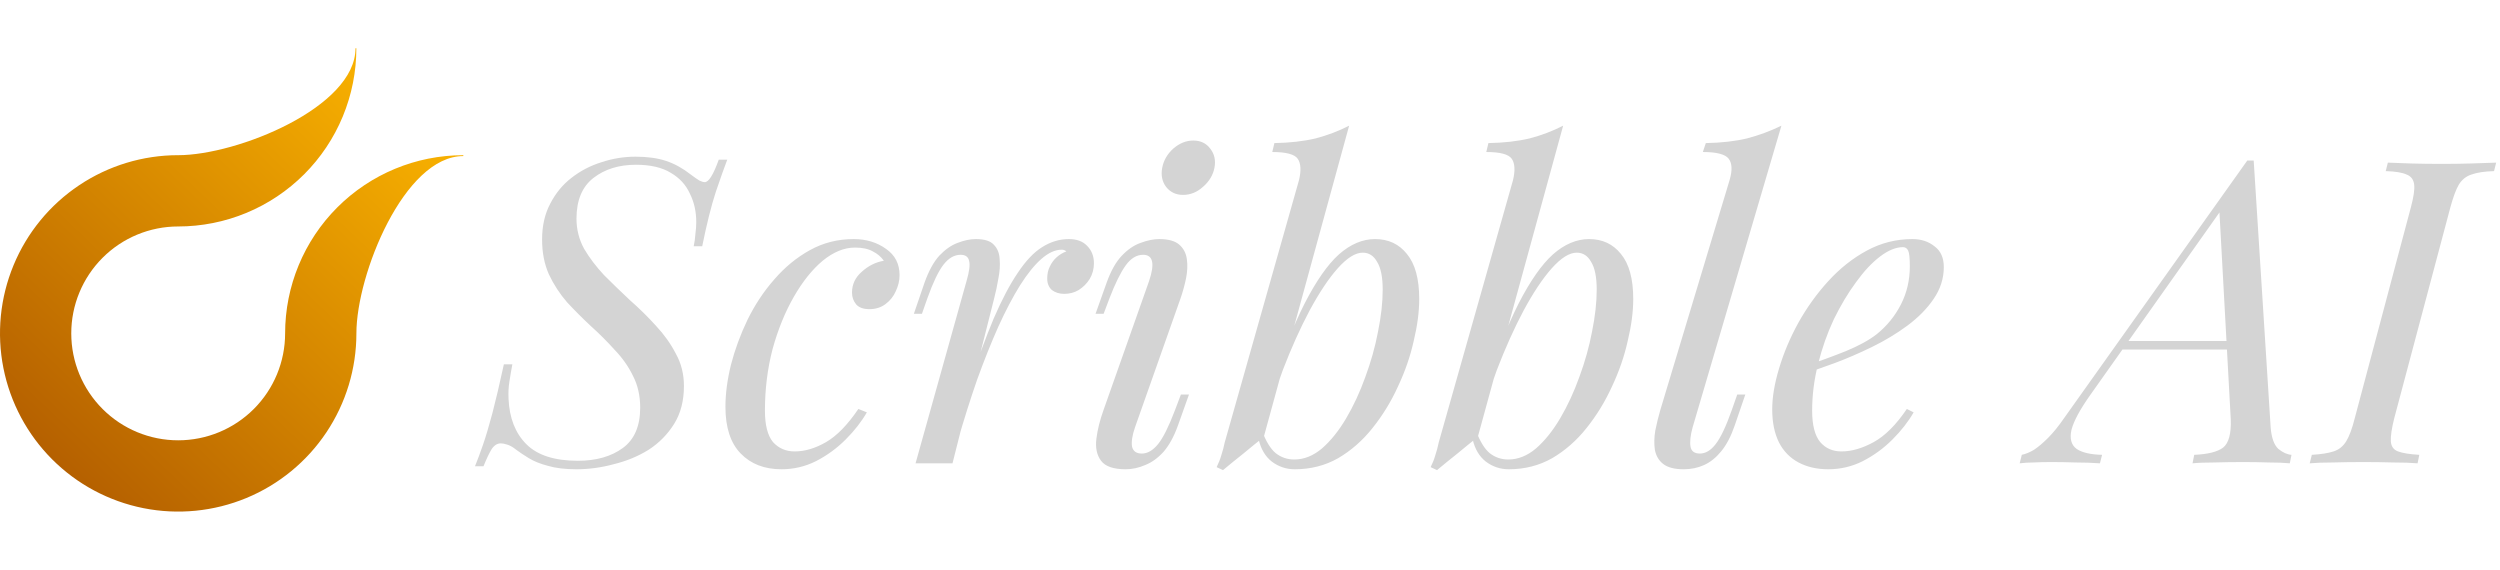
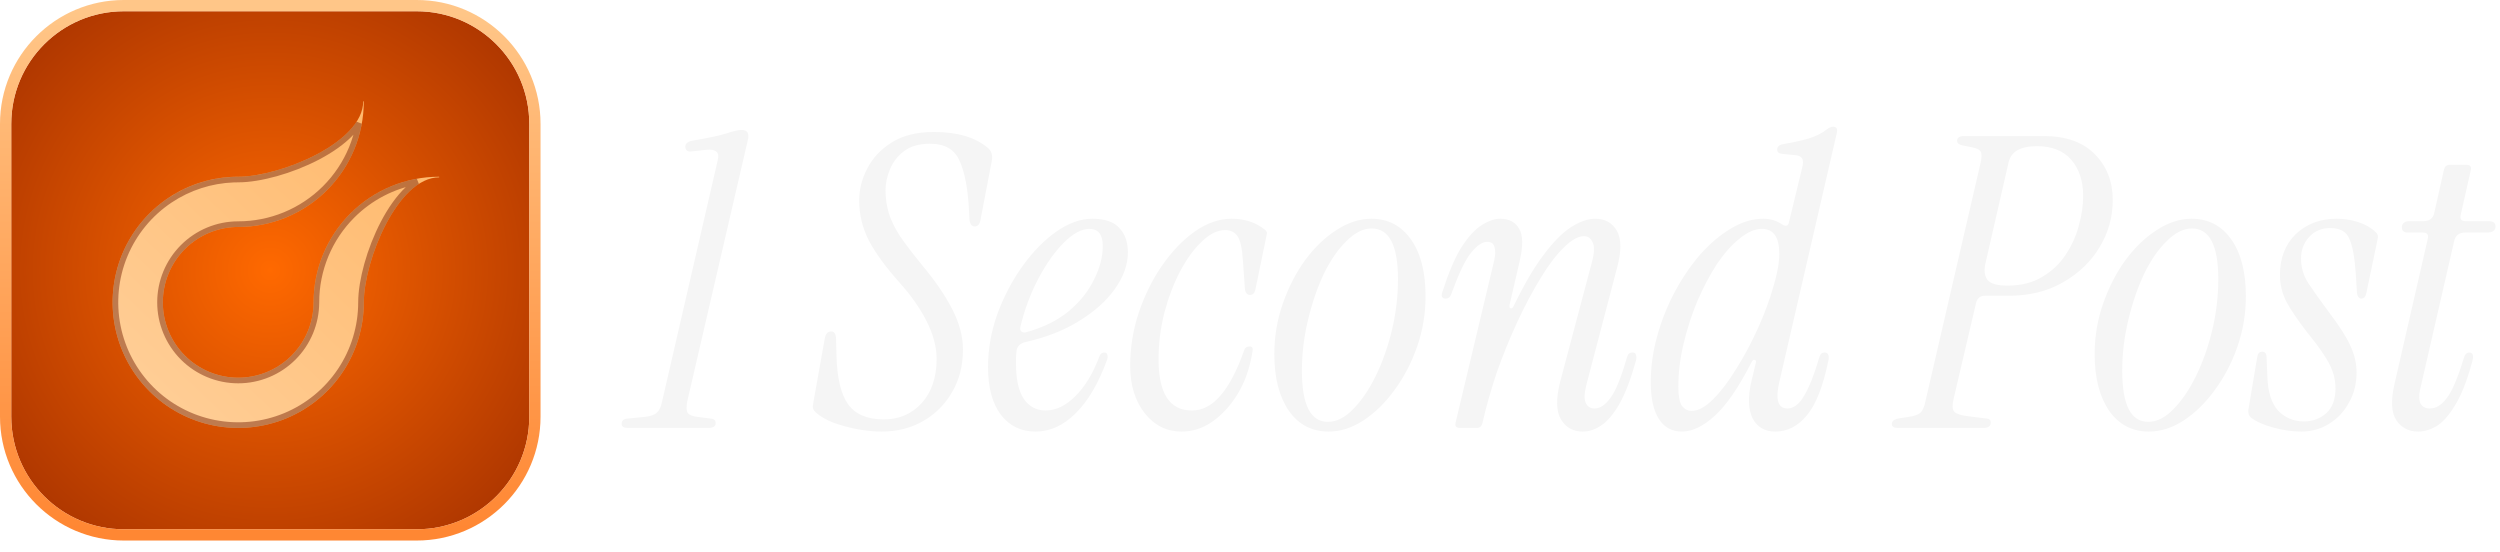
- <svg xmlns="http://www.w3.org/2000/svg" width="259" height="59" viewBox="0 0 259 59" fill="none">
-   <path d="M36.923 34.54C36.923 28.422 41.883 16.169 48 16.169L48 16.078C43.104 16.078 38.408 18.023 34.946 21.485C31.484 24.947 29.539 29.643 29.538 34.539C29.538 37.477 28.372 40.294 26.294 42.372C24.217 44.449 21.399 45.616 18.462 45.616C15.524 45.617 12.706 44.45 10.629 42.373C8.551 40.296 7.383 37.479 7.383 34.541C7.382 31.604 8.549 28.786 10.626 26.708C12.703 24.63 15.52 23.463 18.457 23.462C20.882 23.462 23.283 22.985 25.522 22.057C27.762 21.129 29.797 19.769 31.512 18.055C33.226 16.34 34.586 14.305 35.513 12.065C36.441 9.825 36.919 7.424 36.918 5L36.829 5C36.829 11.116 24.58 16.075 18.462 16.078L18.462 16.076C14.811 16.076 11.241 17.159 8.205 19.188C5.169 21.216 2.803 24.099 1.406 27.473C0.008 30.846 -0.358 34.558 0.355 38.139C1.067 41.72 2.825 45.01 5.407 47.592C7.989 50.174 11.278 51.932 14.859 52.645C18.44 53.358 22.152 52.992 25.526 51.595C28.899 50.198 31.783 47.832 33.812 44.796C35.84 41.76 36.923 38.191 36.923 34.54Z" fill="url(#paint0_linear_3_6)" />
-   <path d="M75.344 16.54C75.051 17.303 74.655 18.417 74.156 19.884C73.687 21.321 73.217 23.199 72.748 25.516H71.868C71.956 25.105 72.015 24.68 72.044 24.24C72.103 23.8 72.132 23.389 72.132 23.008C72.132 21.923 71.912 20.94 71.472 20.06C71.061 19.151 70.401 18.432 69.492 17.904C68.583 17.347 67.38 17.068 65.884 17.068C64.124 17.068 62.657 17.523 61.484 18.432C60.311 19.341 59.724 20.749 59.724 22.656C59.724 23.771 59.988 24.812 60.516 25.78C61.073 26.719 61.763 27.628 62.584 28.508C63.435 29.359 64.329 30.224 65.268 31.104C66.236 31.955 67.131 32.835 67.952 33.744C68.803 34.653 69.492 35.621 70.02 36.648C70.577 37.645 70.856 38.76 70.856 39.992C70.856 41.517 70.519 42.823 69.844 43.908C69.169 44.993 68.289 45.888 67.204 46.592C66.119 47.267 64.916 47.765 63.596 48.088C62.305 48.44 61.015 48.616 59.724 48.616C58.551 48.616 57.568 48.499 56.776 48.264C55.984 48.059 55.324 47.795 54.796 47.472C54.268 47.149 53.828 46.856 53.476 46.592C53.153 46.328 52.845 46.152 52.552 46.064C52.288 45.976 52.068 45.932 51.892 45.932C51.511 45.932 51.188 46.137 50.924 46.548C50.689 46.929 50.411 47.516 50.088 48.308H49.208C49.472 47.663 49.751 46.915 50.044 46.064C50.337 45.213 50.66 44.128 51.012 42.808C51.364 41.459 51.76 39.772 52.2 37.748H53.08C52.963 38.364 52.86 38.965 52.772 39.552C52.684 40.109 52.655 40.696 52.684 41.312C52.772 43.307 53.388 44.876 54.532 46.02C55.676 47.164 57.451 47.736 59.856 47.736C61.763 47.736 63.317 47.296 64.52 46.416C65.723 45.536 66.324 44.143 66.324 42.236C66.324 41.004 66.075 39.904 65.576 38.936C65.107 37.968 64.476 37.073 63.684 36.252C62.921 35.401 62.1 34.58 61.22 33.788C60.369 32.996 59.548 32.175 58.756 31.324C57.993 30.444 57.363 29.476 56.864 28.42C56.395 27.364 56.16 26.161 56.16 24.812C56.16 23.404 56.439 22.172 56.996 21.116C57.553 20.031 58.287 19.136 59.196 18.432C60.135 17.699 61.176 17.156 62.32 16.804C63.464 16.423 64.637 16.232 65.84 16.232C67.072 16.232 68.128 16.379 69.008 16.672C69.888 16.965 70.739 17.435 71.56 18.08C71.912 18.344 72.205 18.549 72.44 18.696C72.675 18.813 72.865 18.872 73.012 18.872C73.423 18.872 73.907 18.095 74.464 16.54H75.344ZM88.575 25.648C87.461 25.648 86.346 26.103 85.231 27.012C84.146 27.921 83.149 29.168 82.239 30.752C81.33 32.336 80.597 34.14 80.039 36.164C79.511 38.188 79.247 40.315 79.247 42.544C79.247 44.04 79.526 45.125 80.083 45.8C80.67 46.445 81.418 46.768 82.327 46.768C83.383 46.768 84.469 46.445 85.583 45.8C86.698 45.155 87.813 44.011 88.927 42.368L89.807 42.72C89.25 43.688 88.517 44.627 87.607 45.536C86.698 46.445 85.671 47.193 84.527 47.78C83.413 48.337 82.225 48.616 80.963 48.616C79.203 48.616 77.795 48.073 76.739 46.988C75.683 45.903 75.155 44.289 75.155 42.148C75.155 40.799 75.346 39.347 75.727 37.792C76.138 36.208 76.71 34.653 77.443 33.128C78.206 31.573 79.13 30.18 80.215 28.948C81.301 27.687 82.533 26.675 83.911 25.912C85.29 25.149 86.801 24.768 88.443 24.768C89.734 24.768 90.849 25.105 91.787 25.78C92.726 26.425 93.195 27.335 93.195 28.508C93.195 29.065 93.063 29.623 92.799 30.18C92.565 30.708 92.213 31.148 91.743 31.5C91.274 31.852 90.717 32.028 90.071 32.028C89.455 32.028 89.001 31.867 88.707 31.544C88.414 31.192 88.267 30.781 88.267 30.312C88.267 29.461 88.605 28.743 89.279 28.156C89.954 27.54 90.717 27.159 91.567 27.012C91.274 26.601 90.893 26.279 90.423 26.044C89.954 25.78 89.338 25.648 88.575 25.648ZM98.679 48H94.851L100.131 29.124C100.425 28.127 100.513 27.423 100.395 27.012C100.307 26.601 100.014 26.396 99.515 26.396C98.87 26.396 98.283 26.733 97.755 27.408C97.227 28.083 96.67 29.241 96.083 30.884L95.511 32.512H94.675L95.775 29.3C96.215 28.068 96.729 27.129 97.315 26.484C97.931 25.839 98.562 25.399 99.207 25.164C99.882 24.9 100.513 24.768 101.099 24.768C101.979 24.768 102.595 24.959 102.947 25.34C103.329 25.721 103.534 26.22 103.563 26.836C103.622 27.452 103.578 28.127 103.431 28.86C103.314 29.564 103.167 30.253 102.991 30.928L98.679 48ZM109.987 25.868C109.313 25.868 108.609 26.191 107.875 26.836C107.171 27.452 106.438 28.361 105.675 29.564C104.942 30.737 104.194 32.16 103.431 33.832C102.698 35.475 101.965 37.308 101.231 39.332C100.527 41.356 99.838 43.541 99.163 45.888L100.263 40.256C101.231 37.381 102.126 34.961 102.947 32.996C103.798 31.031 104.634 29.447 105.455 28.244C106.277 27.012 107.113 26.132 107.963 25.604C108.843 25.047 109.767 24.768 110.735 24.768C111.557 24.768 112.187 25.003 112.627 25.472C113.097 25.941 113.331 26.543 113.331 27.276C113.331 27.863 113.185 28.405 112.891 28.904C112.598 29.373 112.217 29.755 111.747 30.048C111.307 30.312 110.809 30.444 110.251 30.444C109.753 30.444 109.327 30.312 108.975 30.048C108.653 29.755 108.491 29.359 108.491 28.86C108.491 28.391 108.579 27.98 108.755 27.628C108.931 27.247 109.166 26.924 109.459 26.66C109.753 26.396 110.09 26.191 110.471 26.044C110.413 25.985 110.339 25.941 110.251 25.912C110.193 25.883 110.105 25.868 109.987 25.868ZM120.406 17.376C120.552 16.613 120.934 15.953 121.55 15.396C122.195 14.839 122.884 14.56 123.618 14.56C124.38 14.56 124.967 14.839 125.378 15.396C125.818 15.953 125.964 16.613 125.818 17.376C125.671 18.139 125.275 18.799 124.63 19.356C124.014 19.913 123.324 20.192 122.562 20.192C121.828 20.192 121.242 19.913 120.802 19.356C120.391 18.799 120.259 18.139 120.406 17.376ZM119.042 29.124C119.658 27.305 119.452 26.396 118.426 26.396C117.751 26.396 117.15 26.763 116.622 27.496C116.094 28.229 115.536 29.359 114.95 30.884L114.334 32.512H113.498L114.642 29.3C115.082 28.068 115.61 27.129 116.226 26.484C116.842 25.839 117.487 25.399 118.162 25.164C118.866 24.9 119.511 24.768 120.098 24.768C121.036 24.768 121.726 24.959 122.166 25.34C122.606 25.721 122.87 26.22 122.958 26.836C123.046 27.452 123.016 28.127 122.87 28.86C122.723 29.564 122.532 30.253 122.298 30.928L117.59 44.26C117.296 45.111 117.194 45.785 117.282 46.284C117.399 46.753 117.736 46.988 118.294 46.988C118.88 46.988 119.438 46.665 119.966 46.02C120.494 45.375 121.08 44.201 121.726 42.5L122.342 40.872H123.178L122.034 44.084C121.623 45.228 121.124 46.137 120.538 46.812C119.951 47.457 119.32 47.912 118.646 48.176C117.971 48.469 117.296 48.616 116.622 48.616C115.36 48.616 114.51 48.323 114.07 47.736C113.63 47.149 113.468 46.387 113.586 45.448C113.703 44.509 113.952 43.512 114.334 42.456L119.042 29.124ZM141.179 26.176C140.417 26.176 139.551 26.719 138.583 27.804C137.645 28.86 136.677 30.312 135.679 32.16C134.711 33.979 133.787 36.032 132.907 38.32C132.057 40.608 131.338 42.984 130.751 45.448L131.499 40.696C132.761 36.853 133.978 33.773 135.151 31.456C136.354 29.109 137.542 27.408 138.715 26.352C139.918 25.296 141.165 24.768 142.455 24.768C143.834 24.768 144.934 25.281 145.755 26.308C146.606 27.335 147.031 28.889 147.031 30.972C147.031 32.292 146.841 33.744 146.459 35.328C146.107 36.912 145.565 38.481 144.831 40.036C144.127 41.591 143.247 43.028 142.191 44.348C141.165 45.639 139.977 46.68 138.627 47.472C137.278 48.235 135.782 48.616 134.139 48.616C133.259 48.616 132.467 48.352 131.763 47.824C131.089 47.296 130.634 46.533 130.399 45.536L130.751 44.656C131.162 45.741 131.631 46.504 132.159 46.944C132.717 47.384 133.362 47.604 134.095 47.604C135.093 47.604 136.046 47.223 136.955 46.46C137.865 45.668 138.701 44.627 139.463 43.336C140.226 42.045 140.886 40.623 141.443 39.068C142.03 37.484 142.47 35.915 142.763 34.36C143.086 32.776 143.247 31.324 143.247 30.004C143.247 28.713 143.057 27.76 142.675 27.144C142.323 26.499 141.825 26.176 141.179 26.176ZM130.927 45.272C130.223 45.829 129.519 46.401 128.815 46.988C128.111 47.545 127.407 48.117 126.703 48.704L126.043 48.396C126.249 47.985 126.41 47.575 126.527 47.164C126.674 46.724 126.791 46.284 126.879 45.844L134.579 18.652C134.814 17.655 134.77 16.921 134.447 16.452C134.125 15.983 133.245 15.748 131.807 15.748L132.027 14.824C133.641 14.795 135.063 14.633 136.295 14.34C137.527 14.017 138.686 13.577 139.771 13.02L130.927 45.272ZM163.351 26.176C162.589 26.176 161.723 26.719 160.755 27.804C159.817 28.86 158.849 30.312 157.851 32.16C156.883 33.979 155.959 36.032 155.079 38.32C154.229 40.608 153.51 42.984 152.923 45.448L153.671 40.696C154.933 36.853 156.15 33.773 157.323 31.456C158.526 29.109 159.714 27.408 160.887 26.352C162.09 25.296 163.337 24.768 164.627 24.768C166.006 24.768 167.106 25.281 167.927 26.308C168.778 27.335 169.203 28.889 169.203 30.972C169.203 32.292 169.013 33.744 168.631 35.328C168.279 36.912 167.737 38.481 167.003 40.036C166.299 41.591 165.419 43.028 164.363 44.348C163.337 45.639 162.149 46.68 160.799 47.472C159.45 48.235 157.954 48.616 156.311 48.616C155.431 48.616 154.639 48.352 153.935 47.824C153.261 47.296 152.806 46.533 152.571 45.536L152.923 44.656C153.334 45.741 153.803 46.504 154.331 46.944C154.889 47.384 155.534 47.604 156.267 47.604C157.265 47.604 158.218 47.223 159.127 46.46C160.037 45.668 160.873 44.627 161.635 43.336C162.398 42.045 163.058 40.623 163.615 39.068C164.202 37.484 164.642 35.915 164.935 34.36C165.258 32.776 165.419 31.324 165.419 30.004C165.419 28.713 165.229 27.76 164.847 27.144C164.495 26.499 163.997 26.176 163.351 26.176ZM153.099 45.272C152.395 45.829 151.691 46.401 150.987 46.988C150.283 47.545 149.579 48.117 148.875 48.704L148.215 48.396C148.421 47.985 148.582 47.575 148.699 47.164C148.846 46.724 148.963 46.284 149.051 45.844L156.751 18.652C156.986 17.655 156.942 16.921 156.619 16.452C156.297 15.983 155.417 15.748 153.979 15.748L154.199 14.824C155.813 14.795 157.235 14.633 158.467 14.34C159.699 14.017 160.858 13.577 161.943 13.02L153.099 45.272ZM175.359 44.26C175.124 45.111 175.051 45.785 175.139 46.284C175.227 46.753 175.55 46.988 176.107 46.988C176.694 46.988 177.236 46.665 177.735 46.02C178.263 45.345 178.82 44.172 179.407 42.5L179.979 40.872H180.815L179.715 44.084C179.334 45.199 178.864 46.093 178.307 46.768C177.779 47.413 177.192 47.883 176.547 48.176C175.902 48.469 175.198 48.616 174.435 48.616C173.467 48.616 172.748 48.425 172.279 48.044C171.839 47.692 171.56 47.208 171.443 46.592C171.355 45.976 171.37 45.316 171.487 44.612C171.634 43.879 171.81 43.16 172.015 42.456L179.187 18.652C179.48 17.655 179.451 16.921 179.099 16.452C178.747 15.983 177.852 15.748 176.415 15.748L176.723 14.824C178.336 14.795 179.759 14.633 180.991 14.34C182.223 14.017 183.411 13.577 184.555 13.02L175.359 44.26ZM186.77 38.012C188.413 37.455 189.894 36.912 191.214 36.384C192.564 35.827 193.634 35.24 194.426 34.624C195.482 33.773 196.318 32.747 196.934 31.544C197.55 30.341 197.858 29.021 197.858 27.584C197.858 26.733 197.8 26.191 197.682 25.956C197.565 25.721 197.389 25.604 197.154 25.604C196.421 25.604 195.629 25.927 194.778 26.572C193.928 27.217 193.092 28.112 192.27 29.256C191.449 30.371 190.686 31.647 189.982 33.084C189.308 34.521 188.765 36.061 188.354 37.704C187.944 39.317 187.738 40.931 187.738 42.544C187.738 44.04 188.017 45.125 188.574 45.8C189.132 46.445 189.865 46.768 190.774 46.768C191.83 46.768 192.945 46.445 194.118 45.8C195.292 45.155 196.436 44.011 197.55 42.368L198.254 42.72C197.697 43.688 196.964 44.627 196.054 45.536C195.145 46.445 194.118 47.193 192.974 47.78C191.86 48.337 190.672 48.616 189.41 48.616C188.237 48.616 187.21 48.381 186.33 47.912C185.45 47.443 184.776 46.753 184.306 45.844C183.837 44.905 183.602 43.761 183.602 42.412C183.602 41.151 183.837 39.743 184.306 38.188C184.776 36.604 185.436 35.035 186.286 33.48C187.166 31.896 188.208 30.444 189.41 29.124C190.613 27.804 191.948 26.748 193.414 25.956C194.881 25.164 196.45 24.768 198.122 24.768C199.032 24.768 199.794 25.017 200.41 25.516C201.056 25.985 201.378 26.704 201.378 27.672C201.378 28.845 201.026 29.945 200.322 30.972C199.648 31.969 198.738 32.893 197.594 33.744C196.48 34.565 195.262 35.299 193.942 35.944C192.622 36.589 191.332 37.147 190.07 37.616C188.809 38.085 187.694 38.467 186.726 38.76L186.77 38.012ZM216.586 40.872C215.501 42.397 214.841 43.615 214.606 44.524C214.401 45.433 214.577 46.093 215.134 46.504C215.692 46.885 216.572 47.091 217.774 47.12L217.554 48C216.733 47.941 215.882 47.912 215.002 47.912C214.122 47.883 213.301 47.868 212.538 47.868C211.805 47.868 211.189 47.883 210.69 47.912C210.192 47.912 209.708 47.941 209.238 48L209.458 47.12C209.869 47.032 210.294 46.856 210.734 46.592C211.174 46.299 211.658 45.888 212.186 45.36C212.714 44.832 213.272 44.143 213.858 43.292L232.822 16.628C232.94 16.628 233.042 16.628 233.13 16.628C233.248 16.628 233.365 16.628 233.482 16.628L235.242 44.304C235.33 45.36 235.594 46.093 236.034 46.504C236.504 46.885 236.958 47.091 237.398 47.12L237.222 48C236.636 47.941 235.902 47.912 235.022 47.912C234.142 47.883 233.277 47.868 232.426 47.868C231.37 47.868 230.373 47.883 229.434 47.912C228.496 47.912 227.733 47.941 227.146 48L227.322 47.12C228.73 47.061 229.728 46.812 230.314 46.372C230.901 45.903 231.165 44.92 231.106 43.424L229.918 21.688L230.226 21.6L216.586 40.872ZM220.106 35.328H232.954L232.602 36.208H219.314L220.106 35.328ZM248.042 43.336C247.778 44.392 247.661 45.184 247.69 45.712C247.72 46.24 247.969 46.592 248.438 46.768C248.908 46.944 249.641 47.061 250.638 47.12L250.462 48C249.788 47.941 248.937 47.912 247.91 47.912C246.913 47.883 245.901 47.868 244.874 47.868C243.73 47.868 242.674 47.883 241.706 47.912C240.738 47.912 239.932 47.941 239.286 48L239.506 47.12C240.474 47.061 241.222 46.944 241.75 46.768C242.308 46.592 242.748 46.24 243.07 45.712C243.393 45.184 243.686 44.392 243.95 43.336L249.758 21.512C250.052 20.427 250.169 19.635 250.11 19.136C250.052 18.608 249.788 18.256 249.318 18.08C248.878 17.875 248.16 17.757 247.162 17.728L247.382 16.848C247.969 16.877 248.761 16.907 249.758 16.936C250.756 16.965 251.826 16.98 252.97 16.98C253.997 16.98 255.009 16.965 256.006 16.936C257.033 16.907 257.898 16.877 258.602 16.848L258.382 17.728C257.385 17.757 256.608 17.875 256.05 18.08C255.493 18.256 255.053 18.608 254.73 19.136C254.437 19.635 254.144 20.427 253.85 21.512L248.042 43.336Z" fill="#D4D4D4" />
+ <svg xmlns="http://www.w3.org/2000/svg" width="222" height="49" viewBox="0 0 222 49" fill="none">
+   <path d="M55.74 38C55.38 38 55.2 37.88 55.2 37.64C55.2 37.352 55.38 37.196 55.74 37.172L57.18 37.028C57.708 36.98 58.08 36.86 58.296 36.668C58.536 36.476 58.704 36.128 58.8 35.624L63.732 14.24C63.828 13.832 63.78 13.568 63.588 13.448C63.396 13.304 63.108 13.256 62.724 13.304L61.392 13.448C61.2 13.472 61.056 13.436 60.96 13.34C60.888 13.244 60.852 13.148 60.852 13.052C60.852 12.74 61.092 12.548 61.572 12.476C62.868 12.26 63.828 12.056 64.452 11.864C65.1 11.648 65.568 11.54 65.856 11.54C66.336 11.54 66.528 11.804 66.432 12.332L61.032 35.624C60.936 36.128 60.948 36.476 61.068 36.668C61.212 36.86 61.524 36.98 62.004 37.028L63.12 37.172C63.408 37.196 63.552 37.328 63.552 37.568C63.552 37.856 63.336 38 62.904 38H55.74ZM78.275 38.324C77.603 38.324 76.883 38.252 76.115 38.108C75.371 37.964 74.663 37.772 73.991 37.532C73.343 37.268 72.827 36.968 72.443 36.632C72.323 36.512 72.239 36.392 72.191 36.272C72.167 36.152 72.179 35.972 72.227 35.732L73.235 30.08C73.307 29.648 73.499 29.432 73.811 29.432C74.099 29.432 74.243 29.672 74.243 30.152L74.279 31.556C74.327 33.572 74.675 35.024 75.323 35.912C75.971 36.8 77.027 37.244 78.491 37.244C79.835 37.244 80.951 36.764 81.839 35.804C82.727 34.82 83.171 33.512 83.171 31.88C83.171 30.824 82.883 29.72 82.307 28.568C81.731 27.416 80.927 26.264 79.895 25.112C78.671 23.744 77.759 22.496 77.159 21.368C76.583 20.24 76.295 19.052 76.295 17.804C76.295 16.82 76.535 15.872 77.015 14.96C77.495 14.024 78.215 13.256 79.175 12.656C80.159 12.032 81.407 11.72 82.919 11.72C85.007 11.72 86.603 12.188 87.707 13.124C88.043 13.388 88.163 13.784 88.067 14.312L87.059 19.568C86.987 19.928 86.819 20.108 86.555 20.108C86.291 20.108 86.135 19.904 86.087 19.496L86.051 18.74C85.955 16.796 85.679 15.32 85.223 14.312C84.791 13.28 83.915 12.764 82.595 12.764C81.635 12.764 80.867 12.98 80.291 13.412C79.715 13.844 79.295 14.384 79.031 15.032C78.767 15.656 78.635 16.28 78.635 16.904C78.635 17.6 78.731 18.272 78.923 18.92C79.115 19.544 79.439 20.216 79.895 20.936C80.375 21.632 81.023 22.484 81.839 23.492C82.991 24.86 83.891 26.168 84.539 27.416C85.187 28.664 85.511 29.876 85.511 31.052C85.511 32.468 85.187 33.728 84.539 34.832C83.915 35.912 83.063 36.764 81.983 37.388C80.903 38.012 79.667 38.324 78.275 38.324ZM91.949 38.324C90.677 38.324 89.657 37.832 88.889 36.848C88.121 35.84 87.737 34.424 87.737 32.6C87.737 31.016 88.013 29.444 88.565 27.884C89.141 26.324 89.885 24.908 90.797 23.636C91.709 22.364 92.705 21.344 93.785 20.576C94.889 19.808 95.957 19.424 96.989 19.424C98.117 19.424 98.921 19.7 99.401 20.252C99.905 20.78 100.157 21.5 100.157 22.412C100.157 23.492 99.773 24.572 99.005 25.652C98.261 26.708 97.205 27.656 95.837 28.496C94.493 29.336 92.909 29.96 91.085 30.368C90.557 30.488 90.281 30.788 90.257 31.268C90.233 31.436 90.221 31.616 90.221 31.808C90.221 31.976 90.221 32.144 90.221 32.312C90.221 33.68 90.449 34.712 90.905 35.408C91.385 36.104 92.033 36.452 92.849 36.452C93.761 36.452 94.637 36.032 95.477 35.192C96.341 34.352 97.061 33.164 97.637 31.628C97.709 31.412 97.853 31.304 98.069 31.304C98.213 31.304 98.297 31.364 98.321 31.484C98.369 31.604 98.369 31.748 98.321 31.916C97.553 34.028 96.617 35.624 95.513 36.704C94.433 37.784 93.245 38.324 91.949 38.324ZM90.617 29C90.569 29.168 90.593 29.312 90.689 29.432C90.809 29.528 90.953 29.552 91.121 29.504C92.609 29.096 93.857 28.484 94.865 27.668C95.873 26.828 96.629 25.892 97.133 24.86C97.661 23.828 97.925 22.82 97.925 21.836C97.925 20.828 97.529 20.324 96.737 20.324C96.041 20.324 95.285 20.732 94.469 21.548C93.653 22.364 92.897 23.432 92.201 24.752C91.505 26.072 90.977 27.488 90.617 29ZM104.932 38.324C103.612 38.324 102.52 37.784 101.656 36.704C100.792 35.6 100.36 34.196 100.36 32.492C100.36 30.884 100.612 29.312 101.116 27.776C101.644 26.216 102.34 24.812 103.204 23.564C104.092 22.292 105.064 21.284 106.12 20.54C107.2 19.796 108.28 19.424 109.36 19.424C110.512 19.424 111.484 19.736 112.276 20.36C112.396 20.456 112.468 20.54 112.492 20.612C112.516 20.66 112.504 20.78 112.456 20.972L111.484 25.688C111.412 26.024 111.256 26.192 111.016 26.192C110.752 26.192 110.596 26.012 110.548 25.652L110.368 23.096C110.296 21.992 110.128 21.272 109.864 20.936C109.624 20.6 109.264 20.432 108.784 20.432C108.112 20.432 107.428 20.768 106.732 21.44C106.036 22.088 105.388 22.976 104.788 24.104C104.212 25.208 103.744 26.444 103.384 27.812C103.048 29.156 102.88 30.524 102.88 31.916C102.88 34.94 103.864 36.452 105.832 36.452C106.768 36.452 107.608 36.02 108.352 35.156C109.12 34.292 109.828 32.948 110.476 31.124C110.548 30.884 110.716 30.764 110.98 30.764C111.124 30.764 111.208 30.824 111.232 30.944C111.256 31.04 111.232 31.244 111.16 31.556C110.92 32.876 110.488 34.04 109.864 35.048C109.24 36.056 108.496 36.86 107.632 37.46C106.792 38.036 105.892 38.324 104.932 38.324ZM117.985 38.324C116.497 38.324 115.321 37.712 114.457 36.488C113.593 35.24 113.161 33.56 113.161 31.448C113.161 29.888 113.413 28.388 113.917 26.948C114.421 25.508 115.081 24.224 115.897 23.096C116.737 21.968 117.661 21.08 118.669 20.432C119.701 19.76 120.733 19.424 121.765 19.424C123.253 19.424 124.429 20.036 125.293 21.26C126.157 22.484 126.589 24.164 126.589 26.3C126.589 27.86 126.337 29.36 125.833 30.8C125.329 32.24 124.657 33.524 123.817 34.652C123.001 35.78 122.077 36.68 121.045 37.352C120.037 38 119.017 38.324 117.985 38.324ZM117.913 37.46C118.681 37.46 119.425 37.088 120.145 36.344C120.889 35.6 121.561 34.616 122.161 33.392C122.761 32.168 123.241 30.812 123.601 29.324C123.961 27.812 124.141 26.3 124.141 24.788C124.141 21.788 123.361 20.288 121.801 20.288C121.057 20.288 120.313 20.66 119.569 21.404C118.825 22.124 118.153 23.096 117.553 24.32C116.977 25.544 116.509 26.912 116.149 28.424C115.789 29.912 115.609 31.412 115.609 32.924C115.609 35.948 116.377 37.46 117.913 37.46ZM129.256 37.532L132.676 23.168C132.796 22.64 132.808 22.232 132.712 21.944C132.64 21.632 132.424 21.476 132.064 21.476C131.632 21.476 131.152 21.8 130.624 22.448C130.12 23.072 129.544 24.272 128.896 26.048C128.8 26.36 128.632 26.516 128.392 26.516C128.032 26.516 127.936 26.3 128.104 25.868C128.632 24.212 129.184 22.916 129.76 21.98C130.36 21.044 130.96 20.384 131.56 20C132.16 19.616 132.712 19.424 133.216 19.424C134.008 19.424 134.572 19.724 134.908 20.324C135.244 20.9 135.256 21.86 134.944 23.204L134.044 27.092C134.02 27.26 134.056 27.356 134.152 27.38C134.248 27.404 134.332 27.344 134.404 27.2C135.34 25.256 136.24 23.72 137.104 22.592C137.968 21.44 138.784 20.624 139.552 20.144C140.32 19.664 141.016 19.424 141.64 19.424C142.528 19.424 143.176 19.784 143.584 20.504C143.992 21.224 143.992 22.328 143.584 23.816L140.848 34.256C140.68 34.928 140.668 35.432 140.812 35.768C140.956 36.104 141.22 36.272 141.604 36.272C142.084 36.272 142.552 35.96 143.008 35.336C143.488 34.688 143.98 33.476 144.484 31.7C144.556 31.436 144.712 31.304 144.952 31.304C145.144 31.304 145.252 31.376 145.276 31.52C145.324 31.664 145.324 31.832 145.276 32.024C144.82 33.656 144.328 34.94 143.8 35.876C143.272 36.788 142.732 37.424 142.18 37.784C141.652 38.144 141.112 38.324 140.56 38.324C139.696 38.324 139.048 37.964 138.616 37.244C138.184 36.524 138.16 35.408 138.544 33.896L141.316 23.456C141.58 22.52 141.616 21.872 141.424 21.512C141.256 21.152 141.004 20.972 140.668 20.972C140.14 20.972 139.54 21.308 138.868 21.98C138.196 22.628 137.512 23.528 136.816 24.68C136.12 25.808 135.436 27.092 134.764 28.532C134.092 29.972 133.48 31.472 132.928 33.032C132.4 34.592 131.968 36.116 131.632 37.604C131.56 37.868 131.392 38 131.128 38H129.652C129.316 38 129.184 37.844 129.256 37.532ZM149.361 38.324C148.473 38.324 147.789 37.952 147.309 37.208C146.829 36.464 146.589 35.372 146.589 33.932C146.589 32.564 146.781 31.196 147.165 29.828C147.549 28.436 148.077 27.116 148.749 25.868C149.421 24.62 150.177 23.516 151.017 22.556C151.881 21.596 152.781 20.84 153.717 20.288C154.677 19.712 155.625 19.424 156.561 19.424C157.209 19.424 157.773 19.592 158.253 19.928C158.589 20.144 158.793 20.072 158.865 19.712L160.017 14.96C160.137 14.528 160.137 14.228 160.017 14.06C159.921 13.892 159.705 13.796 159.369 13.772L158.289 13.664C157.929 13.64 157.773 13.484 157.821 13.196C157.869 12.98 158.037 12.848 158.325 12.8C159.189 12.656 159.957 12.488 160.629 12.296C161.301 12.08 161.841 11.804 162.249 11.468C162.441 11.324 162.621 11.252 162.789 11.252C163.077 11.252 163.185 11.432 163.113 11.792L158.001 33.932C157.641 35.492 157.881 36.272 158.721 36.272C159.273 36.272 159.765 35.9 160.197 35.156C160.653 34.412 161.109 33.26 161.565 31.7C161.637 31.436 161.793 31.304 162.033 31.304C162.201 31.304 162.309 31.376 162.357 31.52C162.405 31.664 162.405 31.832 162.357 32.024C161.901 34.28 161.265 35.9 160.449 36.884C159.657 37.844 158.721 38.324 157.641 38.324C156.705 38.324 156.033 37.928 155.625 37.136C155.241 36.344 155.205 35.264 155.517 33.896L155.913 32.24C155.961 32.072 155.925 31.976 155.805 31.952C155.709 31.928 155.625 31.988 155.553 32.132C154.401 34.388 153.309 35.984 152.277 36.92C151.245 37.856 150.273 38.324 149.361 38.324ZM150.225 36.488C150.801 36.488 151.437 36.14 152.133 35.444C152.829 34.748 153.513 33.848 154.185 32.744C154.881 31.64 155.517 30.452 156.093 29.18C156.669 27.908 157.125 26.684 157.461 25.508C157.821 24.332 158.001 23.336 158.001 22.52C158.001 21.056 157.485 20.324 156.453 20.324C155.829 20.324 155.169 20.612 154.473 21.188C153.777 21.74 153.105 22.496 152.457 23.456C151.833 24.416 151.257 25.508 150.729 26.732C150.225 27.932 149.817 29.192 149.505 30.512C149.193 31.808 149.037 33.08 149.037 34.328C149.037 35.168 149.145 35.744 149.361 36.056C149.601 36.344 149.889 36.488 150.225 36.488ZM168.497 38C168.161 38 167.993 37.88 167.993 37.64C167.993 37.376 168.233 37.208 168.713 37.136L169.433 37.028C169.961 36.956 170.321 36.836 170.513 36.668C170.729 36.476 170.885 36.128 170.981 35.624L175.877 14.456C175.973 14.048 175.985 13.736 175.913 13.52C175.841 13.304 175.529 13.148 174.977 13.052L174.257 12.908C173.945 12.836 173.789 12.704 173.789 12.512C173.789 12.224 174.005 12.08 174.437 12.08H181.457C183.449 12.08 184.973 12.62 186.029 13.7C187.085 14.78 187.613 16.136 187.613 17.768C187.613 19.28 187.217 20.684 186.425 21.98C185.657 23.252 184.577 24.284 183.185 25.076C181.817 25.868 180.209 26.264 178.361 26.264H176.237C175.853 26.264 175.601 26.468 175.481 26.876L173.465 35.48C173.345 36.008 173.369 36.368 173.537 36.56C173.729 36.752 174.125 36.884 174.725 36.956L176.453 37.172C176.669 37.196 176.777 37.316 176.777 37.532C176.777 37.844 176.561 38 176.129 38H168.497ZM176.309 23.384C176.165 24.008 176.225 24.5 176.489 24.86C176.777 25.196 177.365 25.364 178.253 25.364C179.453 25.364 180.473 25.112 181.313 24.608C182.177 24.104 182.873 23.456 183.401 22.664C183.953 21.848 184.349 20.984 184.589 20.072C184.853 19.136 184.985 18.248 184.985 17.408C184.985 16.088 184.637 15.02 183.941 14.204C183.245 13.388 182.225 12.98 180.881 12.98C179.417 12.98 178.577 13.46 178.361 14.42L176.309 23.384ZM190.829 38.324C189.341 38.324 188.165 37.712 187.301 36.488C186.437 35.24 186.005 33.56 186.005 31.448C186.005 29.888 186.257 28.388 186.761 26.948C187.265 25.508 187.925 24.224 188.741 23.096C189.581 21.968 190.505 21.08 191.513 20.432C192.545 19.76 193.577 19.424 194.609 19.424C196.097 19.424 197.273 20.036 198.137 21.26C199.001 22.484 199.433 24.164 199.433 26.3C199.433 27.86 199.181 29.36 198.677 30.8C198.173 32.24 197.501 33.524 196.661 34.652C195.845 35.78 194.921 36.68 193.889 37.352C192.881 38 191.861 38.324 190.829 38.324ZM190.757 37.46C191.525 37.46 192.269 37.088 192.989 36.344C193.733 35.6 194.405 34.616 195.005 33.392C195.605 32.168 196.085 30.812 196.445 29.324C196.805 27.812 196.985 26.3 196.985 24.788C196.985 21.788 196.205 20.288 194.645 20.288C193.901 20.288 193.157 20.66 192.413 21.404C191.669 22.124 190.997 23.096 190.397 24.32C189.821 25.544 189.353 26.912 188.993 28.424C188.633 29.912 188.453 31.412 188.453 32.924C188.453 35.948 189.221 37.46 190.757 37.46ZM204.367 38.324C203.575 38.324 202.735 38.204 201.847 37.964C200.983 37.724 200.323 37.424 199.867 37.064C199.699 36.92 199.627 36.704 199.651 36.416L200.443 31.7C200.491 31.388 200.635 31.232 200.875 31.232C201.139 31.232 201.271 31.4 201.271 31.736L201.343 33.464C201.391 34.832 201.715 35.84 202.315 36.488C202.939 37.112 203.695 37.424 204.583 37.424C205.351 37.424 206.011 37.184 206.563 36.704C207.115 36.2 207.391 35.468 207.391 34.508C207.391 33.956 207.307 33.452 207.139 32.996C206.971 32.516 206.707 32.012 206.347 31.484C205.987 30.932 205.495 30.272 204.871 29.504C204.055 28.448 203.443 27.548 203.035 26.804C202.651 26.036 202.459 25.244 202.459 24.428C202.459 22.916 202.927 21.704 203.863 20.792C204.823 19.88 206.035 19.424 207.499 19.424C208.147 19.424 208.771 19.52 209.371 19.712C209.995 19.904 210.511 20.192 210.919 20.576C211.135 20.744 211.207 20.96 211.135 21.224L210.127 26.048C210.055 26.36 209.911 26.516 209.695 26.516C209.479 26.516 209.347 26.348 209.299 26.012L209.191 24.284C209.095 22.844 208.903 21.812 208.615 21.188C208.351 20.564 207.787 20.252 206.923 20.252C206.155 20.252 205.531 20.516 205.051 21.044C204.571 21.572 204.331 22.208 204.331 22.952C204.331 23.744 204.547 24.476 204.979 25.148C205.411 25.796 205.999 26.624 206.743 27.632C207.727 28.928 208.387 29.96 208.723 30.728C209.083 31.496 209.263 32.276 209.263 33.068C209.263 34.076 209.035 34.976 208.579 35.768C208.147 36.56 207.559 37.184 206.815 37.64C206.071 38.096 205.255 38.324 204.367 38.324ZM214.727 38.324C213.911 38.324 213.275 38 212.819 37.352C212.363 36.704 212.291 35.66 212.603 34.22L215.591 21.188C215.663 20.828 215.519 20.648 215.159 20.648H213.791C213.455 20.648 213.287 20.492 213.287 20.18C213.287 20.012 213.347 19.88 213.467 19.784C213.587 19.688 213.731 19.64 213.899 19.64H215.195C215.747 19.64 216.071 19.388 216.167 18.884L217.031 15.032C217.103 14.768 217.271 14.636 217.535 14.636H219.011C219.347 14.636 219.479 14.792 219.407 15.104L218.507 19.1C218.435 19.46 218.579 19.64 218.939 19.64H220.991C221.399 19.64 221.603 19.796 221.603 20.108C221.603 20.468 221.351 20.648 220.847 20.648H218.903C218.375 20.648 218.051 20.9 217.931 21.404L214.907 34.58C214.787 35.108 214.799 35.528 214.943 35.84C215.111 36.128 215.387 36.272 215.771 36.272C216.323 36.272 216.827 35.96 217.283 35.336C217.763 34.712 218.267 33.524 218.795 31.772C218.891 31.46 219.047 31.304 219.263 31.304C219.431 31.304 219.539 31.376 219.587 31.52C219.635 31.664 219.599 31.928 219.479 32.312C219.023 33.944 218.519 35.192 217.967 36.056C217.439 36.92 216.899 37.52 216.347 37.856C215.795 38.168 215.255 38.324 214.727 38.324Z" fill="#F5F5F5" />
+   <rect x="1" y="1" width="46" height="46" rx="10" fill="url(#paint0_radial_8_17)" />
+   <rect x="0.5" y="0.5" width="47" height="47" rx="10.5" stroke="url(#paint1_linear_8_17)" stroke-opacity="0.8" />
+   <path d="M32.308 26.847C32.308 23.151 35.304 15.748 39 15.748L39 15.693C36.042 15.693 33.205 16.868 31.113 18.96C29.021 21.052 27.846 23.888 27.846 26.847C27.846 28.621 27.141 30.324 25.886 31.579C24.631 32.834 22.929 33.539 21.154 33.539C19.379 33.539 17.677 32.834 16.421 31.58C15.166 30.325 14.461 28.623 14.46 26.848C14.46 25.073 15.165 23.371 16.42 22.115C17.674 20.86 19.377 20.155 21.151 20.154C22.616 20.154 24.067 19.866 25.42 19.305C26.773 18.744 28.003 17.923 29.038 16.887C30.074 15.851 30.895 14.622 31.456 13.268C32.017 11.915 32.305 10.465 32.305 9L32.251 9C32.251 12.695 24.851 15.691 21.154 15.693L21.154 15.692C18.948 15.692 16.792 16.346 14.957 17.572C13.123 18.797 11.693 20.539 10.849 22.577C10.005 24.615 9.784 26.858 10.214 29.022C10.645 31.185 11.707 33.173 13.267 34.733C14.826 36.293 16.814 37.355 18.977 37.785C21.141 38.216 23.384 37.995 25.422 37.151C27.46 36.307 29.202 34.878 30.428 33.044C31.654 31.209 32.308 29.053 32.308 26.847Z" fill="url(#paint2_linear_8_17)" />
+   <path d="M37.06 16.119C36.771 16.306 36.491 16.529 36.224 16.78C35.396 17.557 34.66 18.625 34.047 19.796C32.822 22.134 32.058 24.948 32.058 26.847C32.057 29.003 31.418 31.111 30.22 32.904C29.021 34.697 27.319 36.095 25.326 36.92C23.334 37.745 21.141 37.961 19.026 37.54C16.911 37.119 14.968 36.081 13.443 34.556C11.919 33.031 10.881 31.088 10.46 28.973C10.039 26.858 10.255 24.665 11.08 22.673C11.905 20.68 13.304 18.977 15.097 17.779C16.777 16.656 18.735 16.024 20.75 15.949L21.154 15.942C23.053 15.942 25.866 15.178 28.204 13.953C29.375 13.34 30.442 12.603 31.219 11.775C31.469 11.508 31.692 11.229 31.878 10.94C31.74 11.704 31.523 12.453 31.225 13.173C30.677 14.496 29.874 15.697 28.861 16.71C27.849 17.723 26.647 18.526 25.324 19.074C24.001 19.622 22.583 19.904 21.151 19.904C19.31 19.905 17.545 20.636 16.243 21.939C14.942 23.241 14.21 25.006 14.21 26.848C14.21 28.689 14.943 30.455 16.245 31.757C17.547 33.058 19.313 33.789 21.154 33.789C22.995 33.789 24.761 33.057 26.062 31.756C27.364 30.454 28.096 28.688 28.096 26.847C28.096 23.955 29.245 21.181 31.29 19.137C32.872 17.555 34.889 16.512 37.06 16.119Z" stroke="#7E2A0C" stroke-opacity="0.5" stroke-width="0.5" />
  <defs>
-     <linearGradient id="paint0_linear_3_6" x1="46" y1="7" x2="-9.5" y2="65.5" gradientUnits="userSpaceOnUse">
-       <stop stop-color="#FFB900" />
-       <stop offset="1" stop-color="#973C00" />
+     <radialGradient id="paint0_radial_8_17" cx="0" cy="0" r="1" gradientUnits="userSpaceOnUse" gradientTransform="translate(24 24) rotate(90) scale(34.73)">
+       <stop stop-color="#FF6900" />
+       <stop offset="1" stop-color="#9F2D00" />
+     </radialGradient>
+     <linearGradient id="paint1_linear_8_17" x1="24" y1="1" x2="24" y2="47" gradientUnits="userSpaceOnUse">
+       <stop stop-color="#FFB86A" />
+       <stop offset="1" stop-color="#FF6900" />
+     </linearGradient>
+     <linearGradient id="paint2_linear_8_17" x1="37.792" y1="10.208" x2="4.26" y2="45.552" gradientUnits="userSpaceOnUse">
+       <stop stop-color="#FFB86A" />
+       <stop offset="1" stop-color="#FFD6A7" />
    </linearGradient>
  </defs>
</svg>
